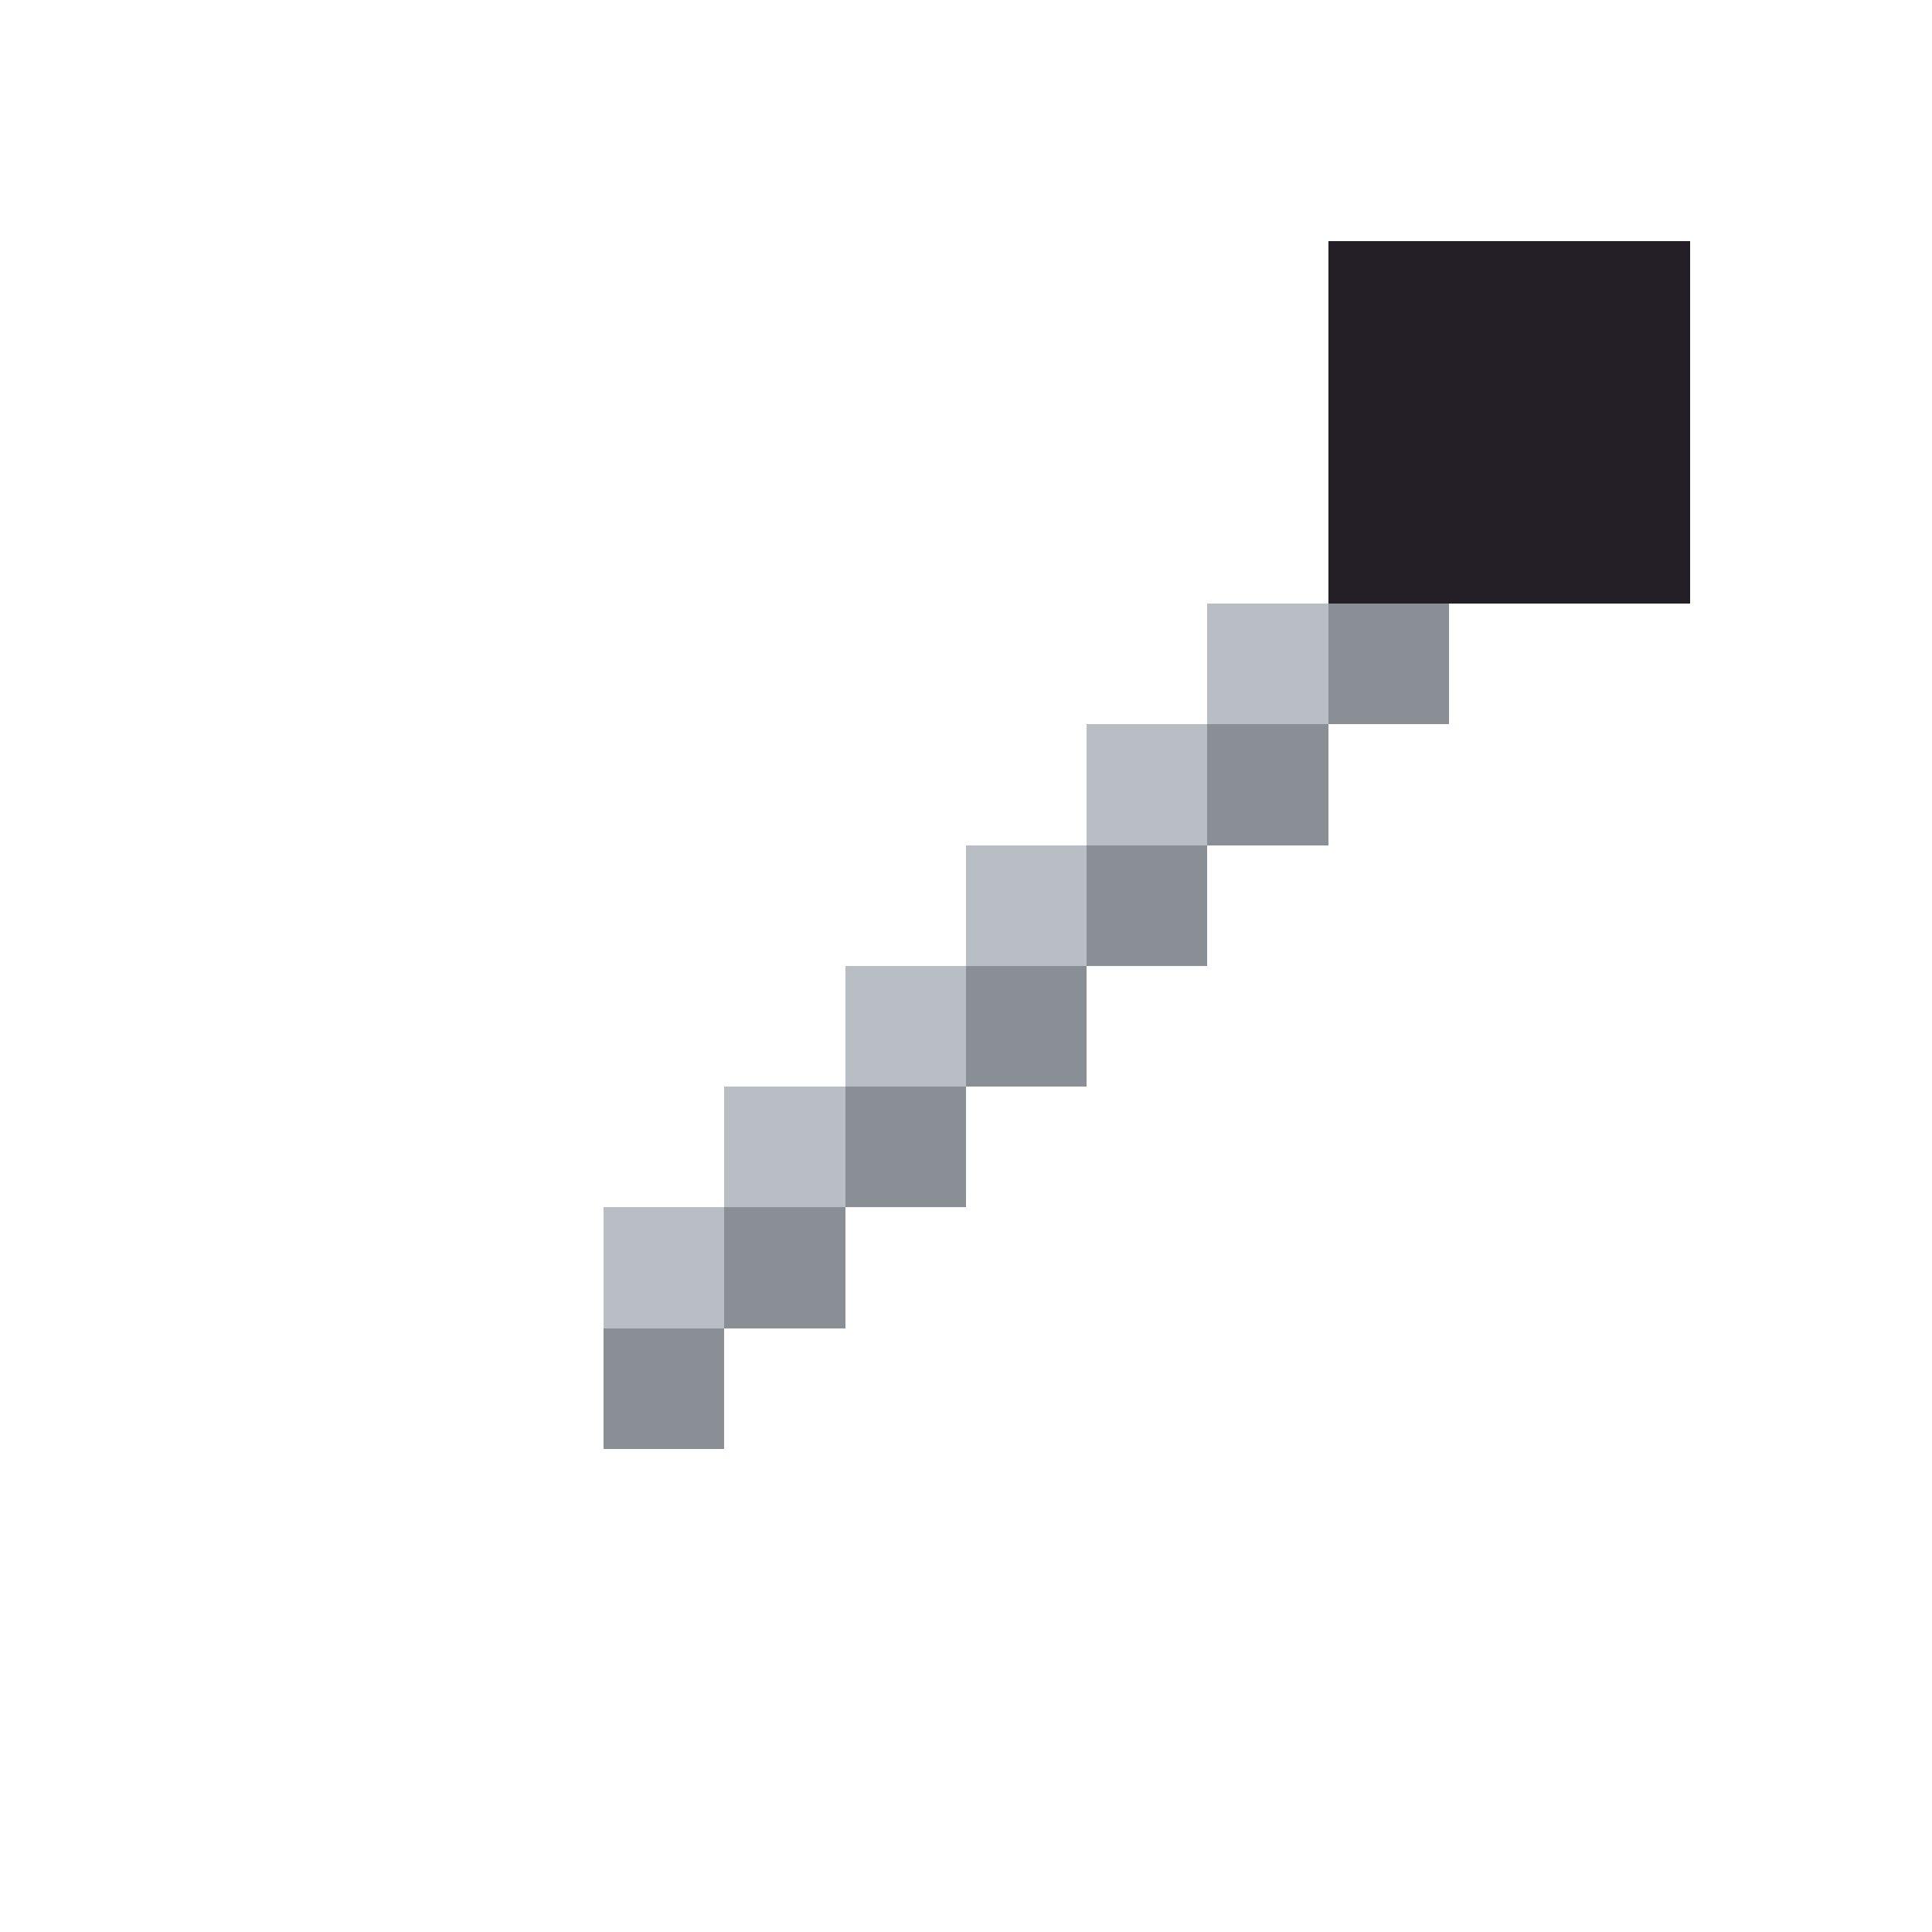
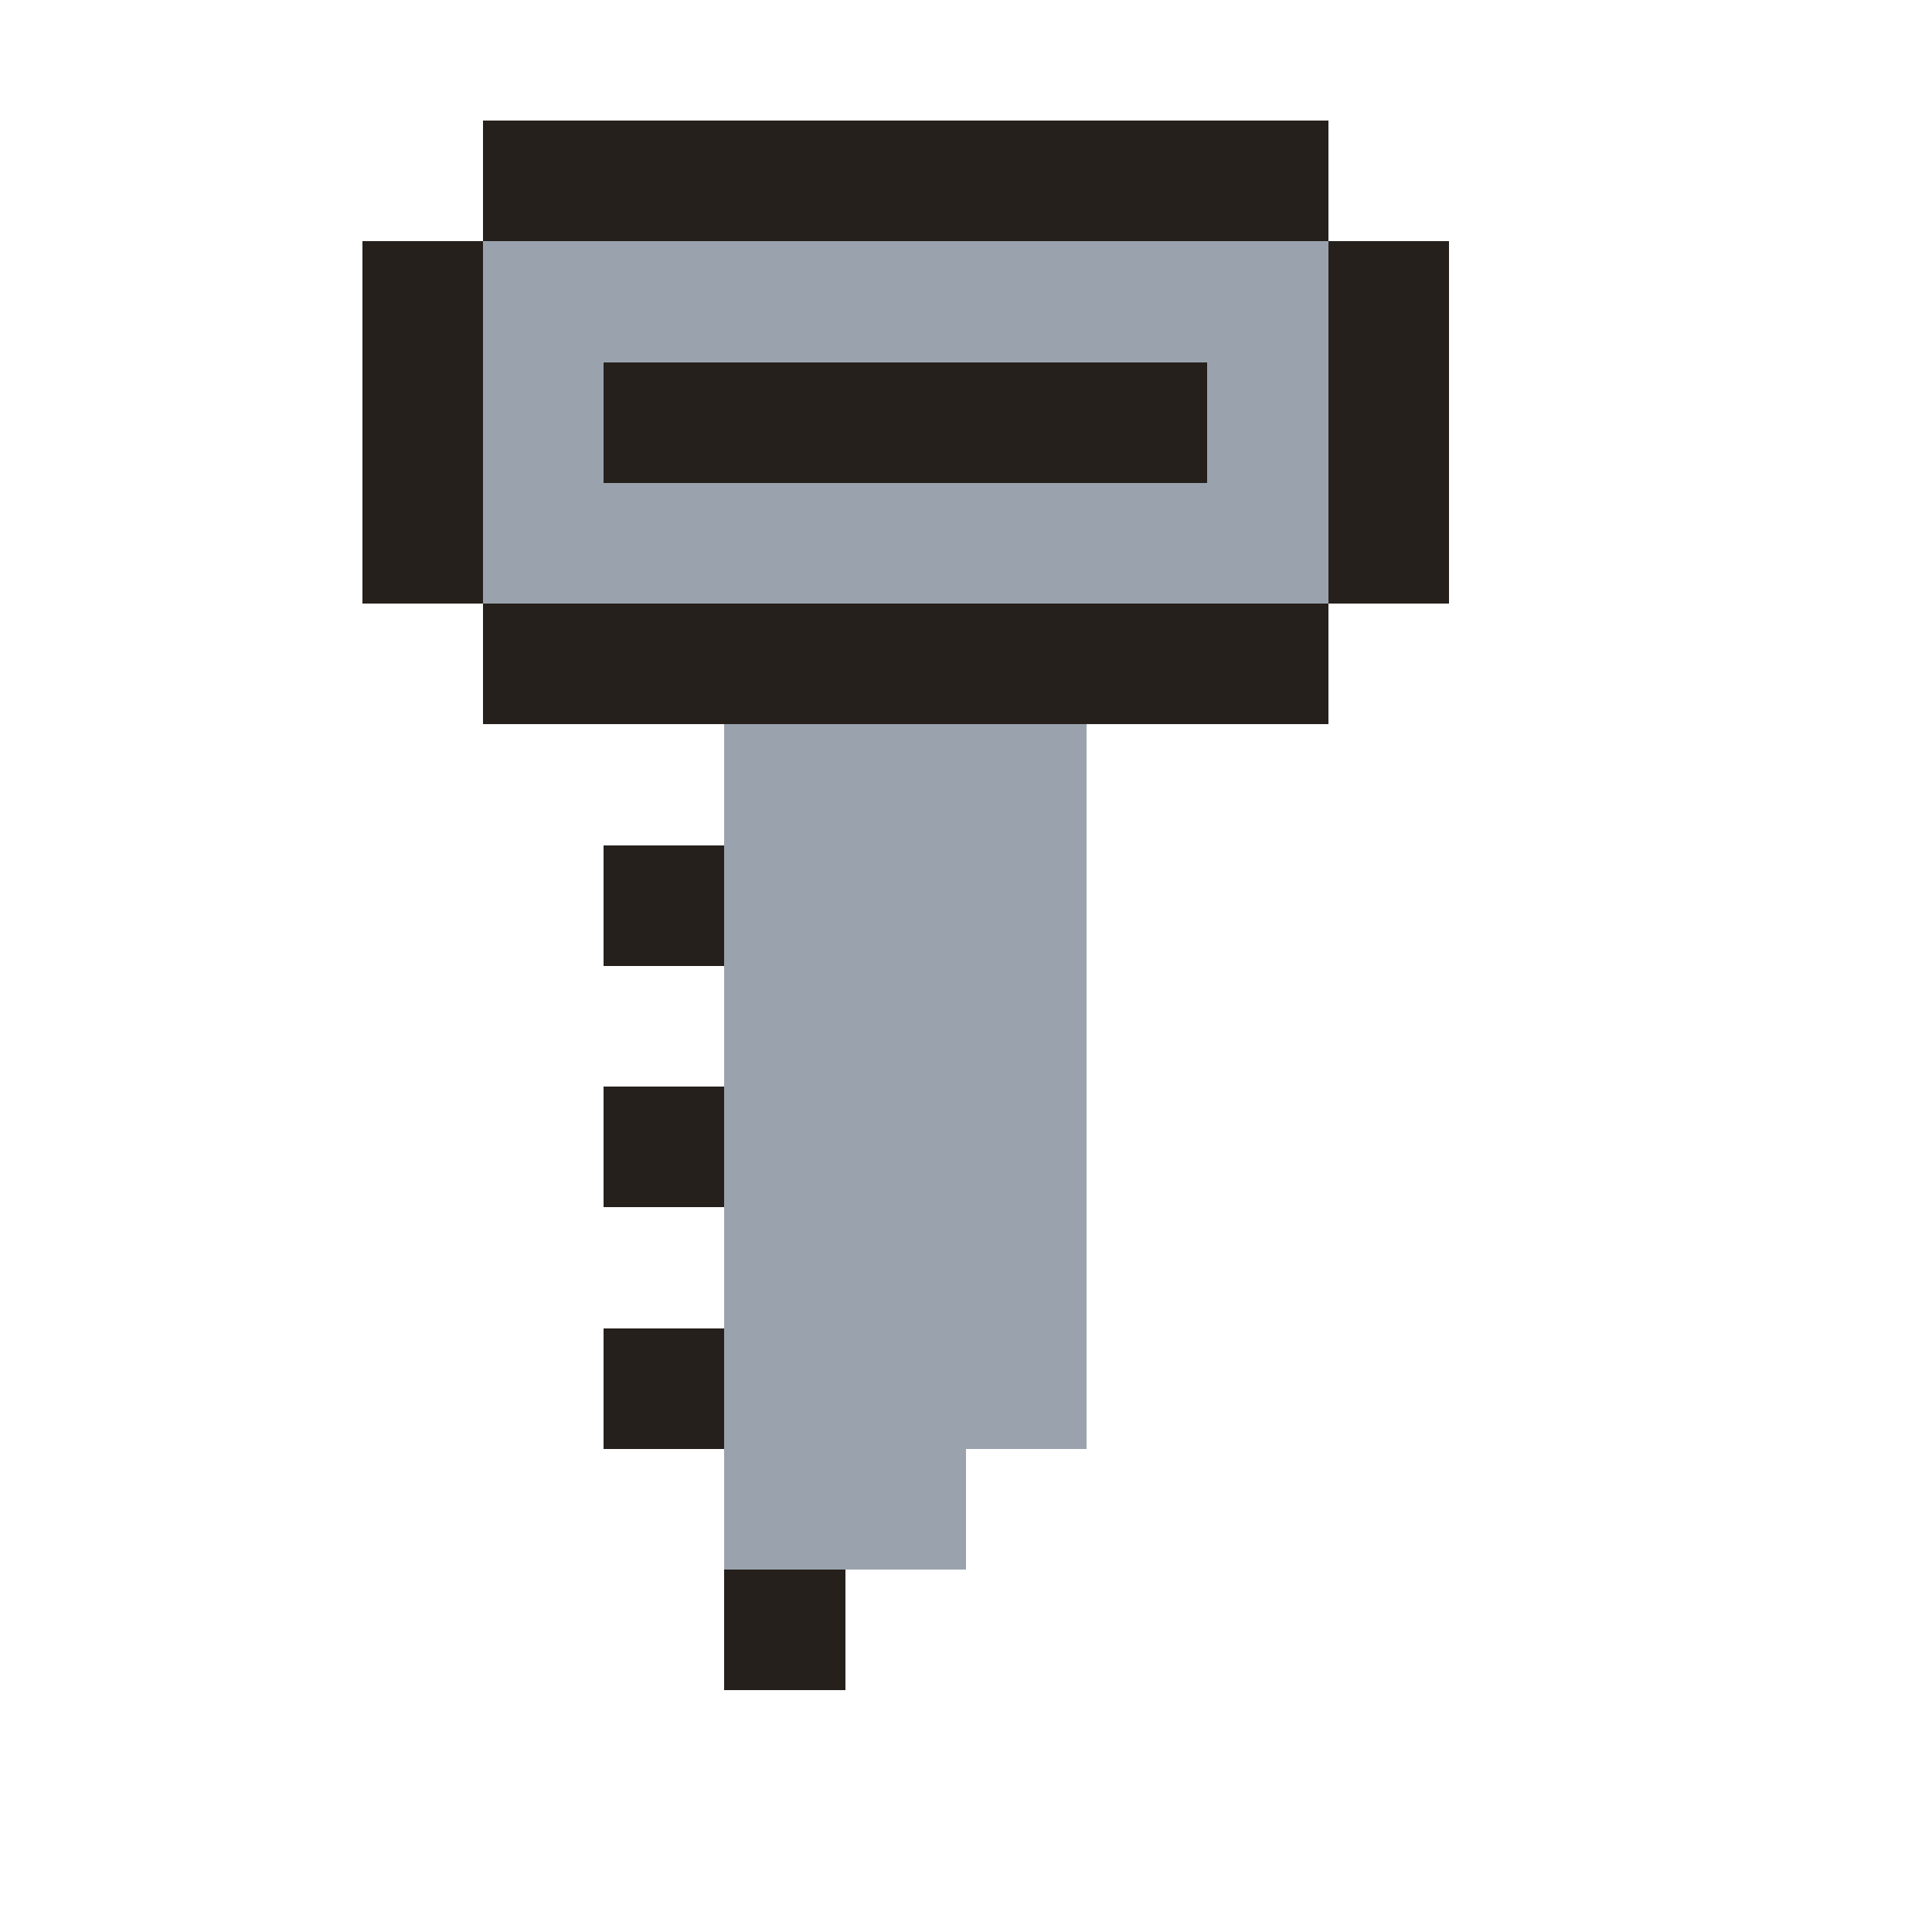
<svg xmlns="http://www.w3.org/2000/svg" width="16" height="16" viewBox="0 0 16 16" shape-rendering="crispEdges">
-   <rect x="11" y="2" width="1" height="1" fill="#241f26" />
-   <rect x="12" y="2" width="1" height="1" fill="#241f26" />
-   <rect x="13" y="2" width="1" height="1" fill="#241f26" />
-   <rect x="11" y="3" width="1" height="1" fill="#241f26" />
-   <rect x="12" y="3" width="1" height="1" fill="#241f26" />
-   <rect x="13" y="3" width="1" height="1" fill="#241f26" />
-   <rect x="11" y="4" width="1" height="1" fill="#241f26" />
-   <rect x="12" y="4" width="1" height="1" fill="#241f26" />
-   <rect x="13" y="4" width="1" height="1" fill="#241f26" />
-   <rect x="10" y="5" width="1" height="1" fill="#b8bec4" />
-   <rect x="11" y="5" width="1" height="1" fill="#8a8f96" />
-   <rect x="9" y="6" width="1" height="1" fill="#b8bec4" />
-   <rect x="10" y="6" width="1" height="1" fill="#8a8f96" />
-   <rect x="8" y="7" width="1" height="1" fill="#b8bec4" />
-   <rect x="9" y="7" width="1" height="1" fill="#8a8f96" />
-   <rect x="7" y="8" width="1" height="1" fill="#b8bec4" />
-   <rect x="8" y="8" width="1" height="1" fill="#8a8f96" />
-   <rect x="6" y="9" width="1" height="1" fill="#b8bec4" />
-   <rect x="7" y="9" width="1" height="1" fill="#8a8f96" />
-   <rect x="5" y="10" width="1" height="1" fill="#b8bec4" />
-   <rect x="6" y="10" width="1" height="1" fill="#8a8f96" />
-   <rect x="5" y="11" width="1" height="1" fill="#8a8f96" />
+   <rect x="4" y="1" width="7" height="1" fill="#26201c" />
+   <rect x="3" y="2" width="1" height="1" fill="#26201c" />
+   <rect x="4" y="2" width="7" height="1" fill="#9aa3ad" />
+   <rect x="11" y="2" width="1" height="1" fill="#26201c" />
+   <rect x="3" y="3" width="1" height="1" fill="#26201c" />
+   <rect x="4" y="3" width="1" height="1" fill="#9aa3ad" />
+   <rect x="5" y="3" width="5" height="1" fill="#26201c" />
+   <rect x="10" y="3" width="1" height="1" fill="#9aa3ad" />
+   <rect x="11" y="3" width="1" height="1" fill="#26201c" />
+   <rect x="3" y="4" width="1" height="1" fill="#26201c" />
+   <rect x="4" y="4" width="7" height="1" fill="#9aa3ad" />
+   <rect x="11" y="4" width="1" height="1" fill="#26201c" />
+   <rect x="4" y="5" width="7" height="1" fill="#26201c" />
+   <rect x="6" y="6" width="3" height="1" fill="#9aa3ad" />
+   <rect x="5" y="7" width="1" height="1" fill="#26201c" />
+   <rect x="6" y="7" width="3" height="1" fill="#9aa3ad" />
+   <rect x="6" y="8" width="3" height="1" fill="#9aa3ad" />
+   <rect x="5" y="9" width="1" height="1" fill="#26201c" />
+   <rect x="6" y="9" width="3" height="1" fill="#9aa3ad" />
+   <rect x="6" y="10" width="3" height="1" fill="#9aa3ad" />
+   <rect x="5" y="11" width="1" height="1" fill="#26201c" />
+   <rect x="6" y="11" width="3" height="1" fill="#9aa3ad" />
+   <rect x="6" y="12" width="2" height="1" fill="#9aa3ad" />
+   <rect x="6" y="13" width="1" height="1" fill="#26201c" />
</svg>
